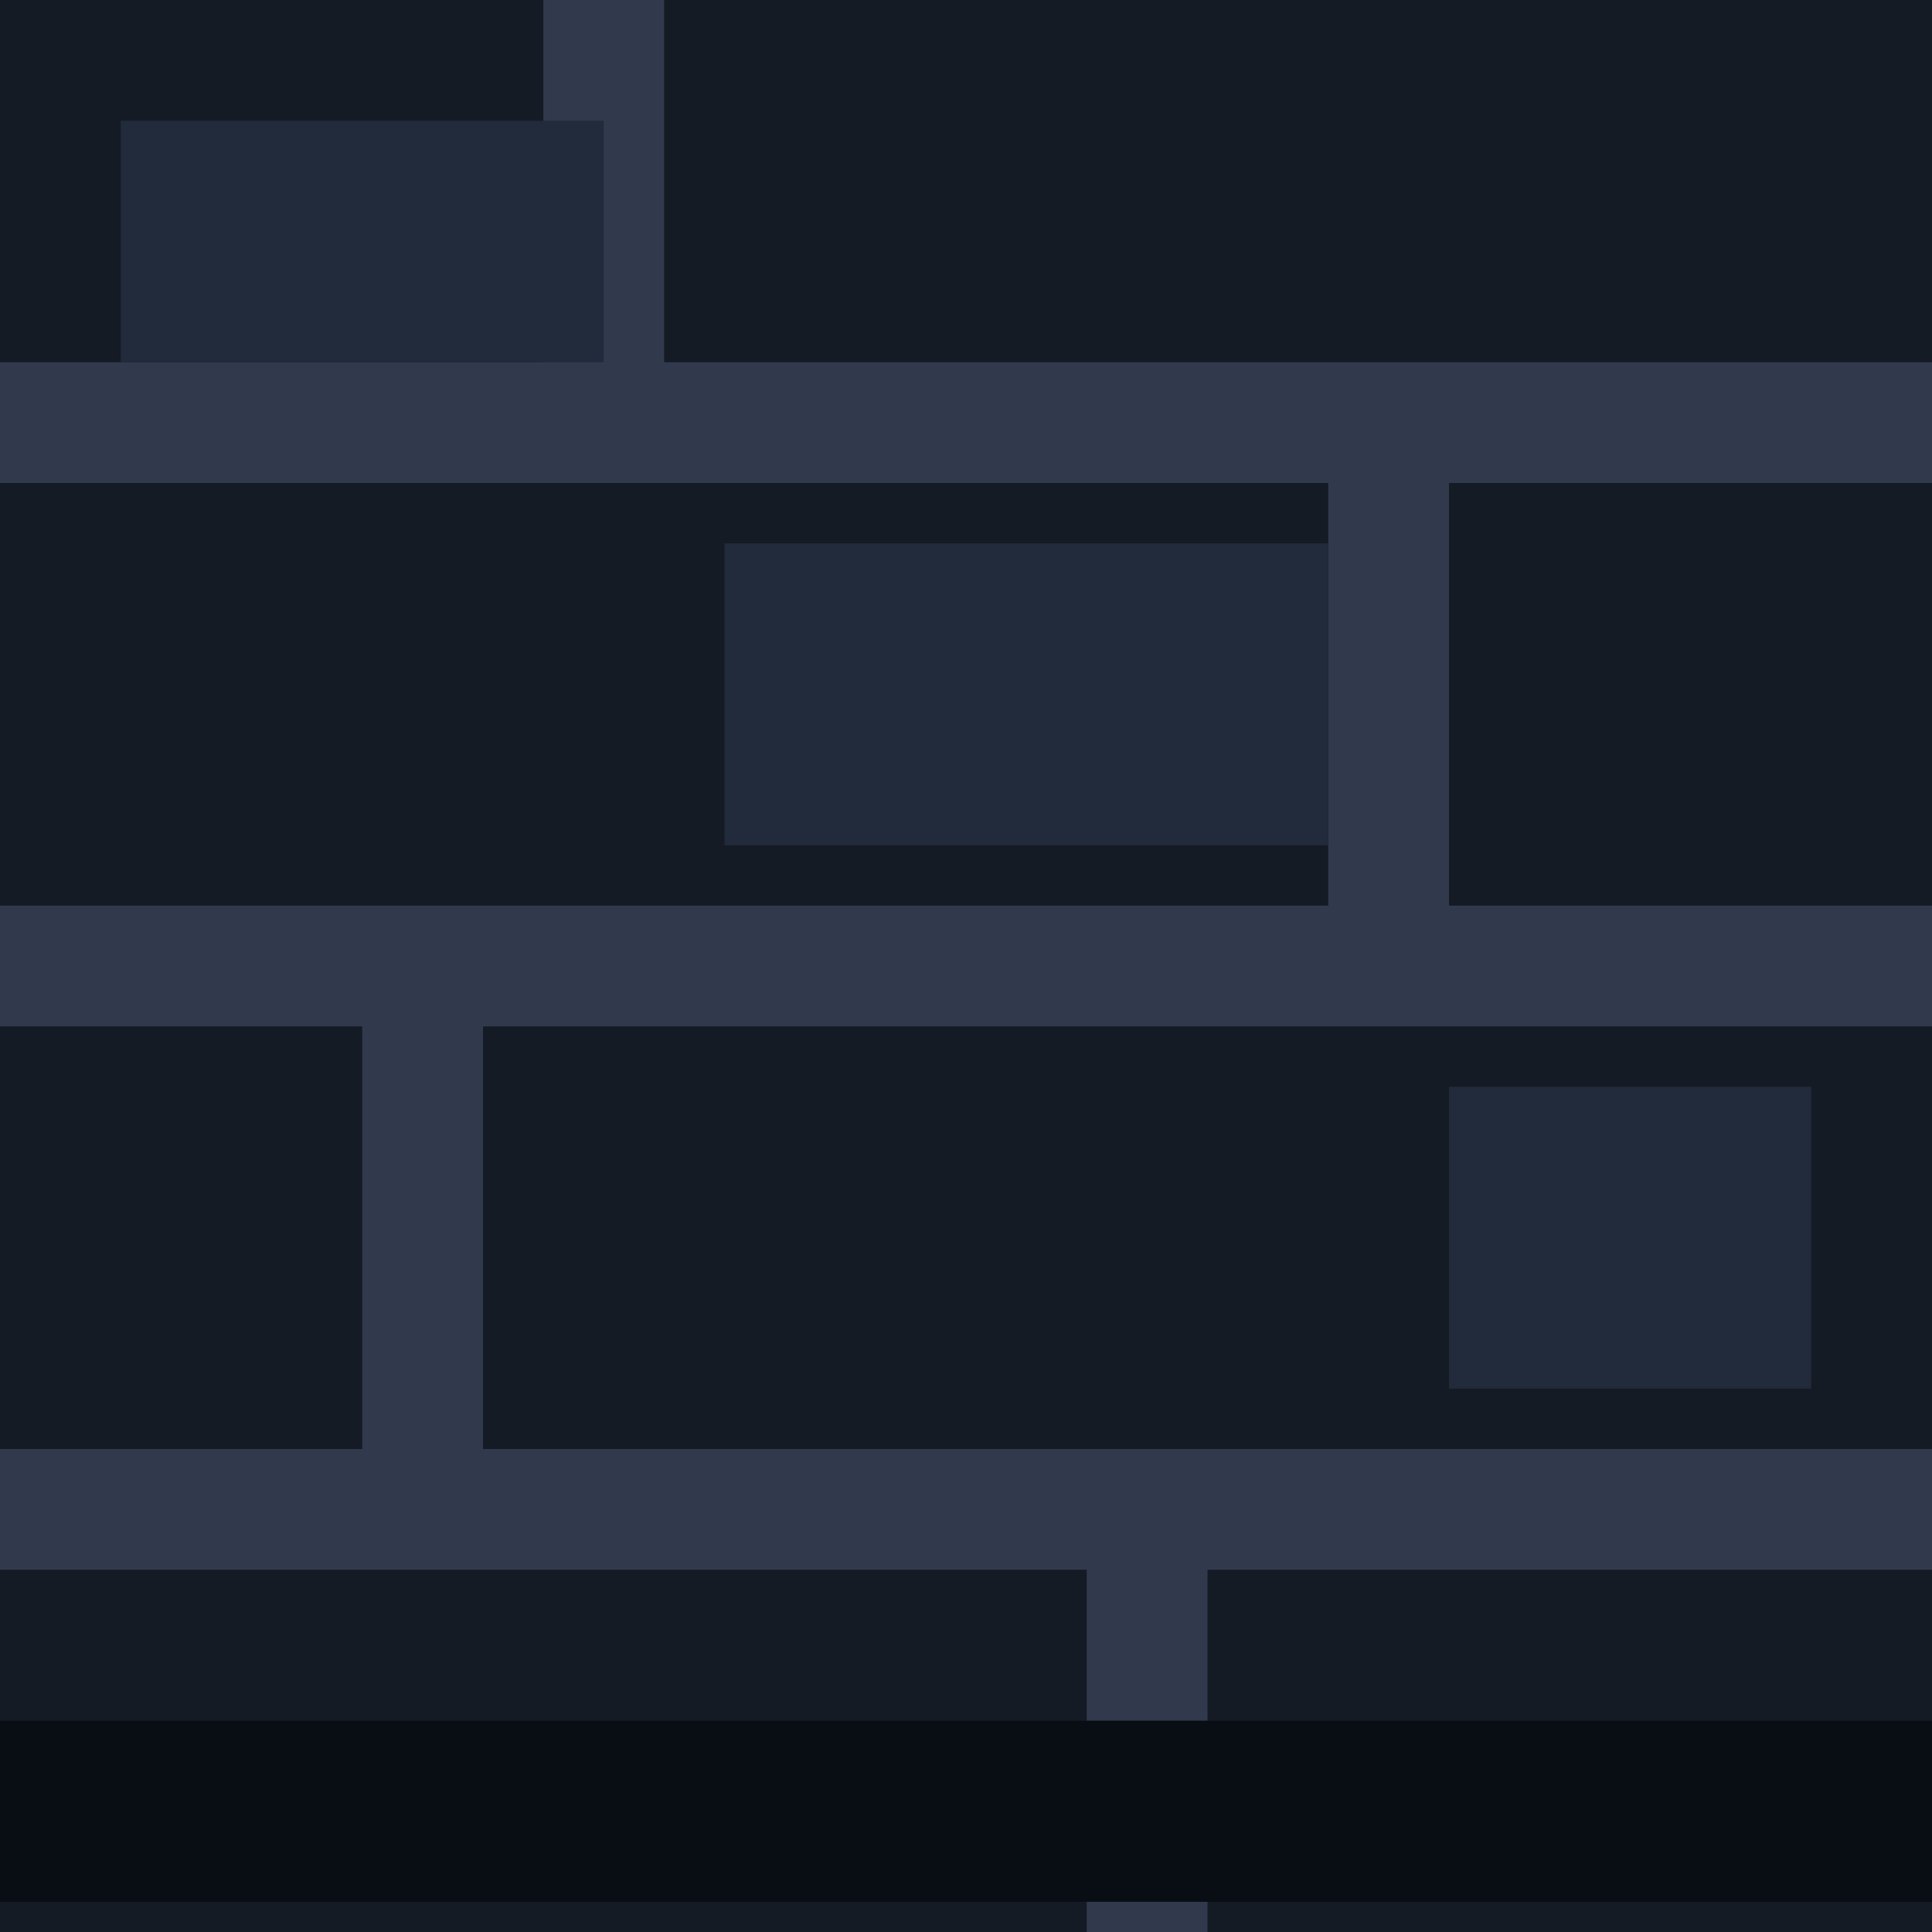
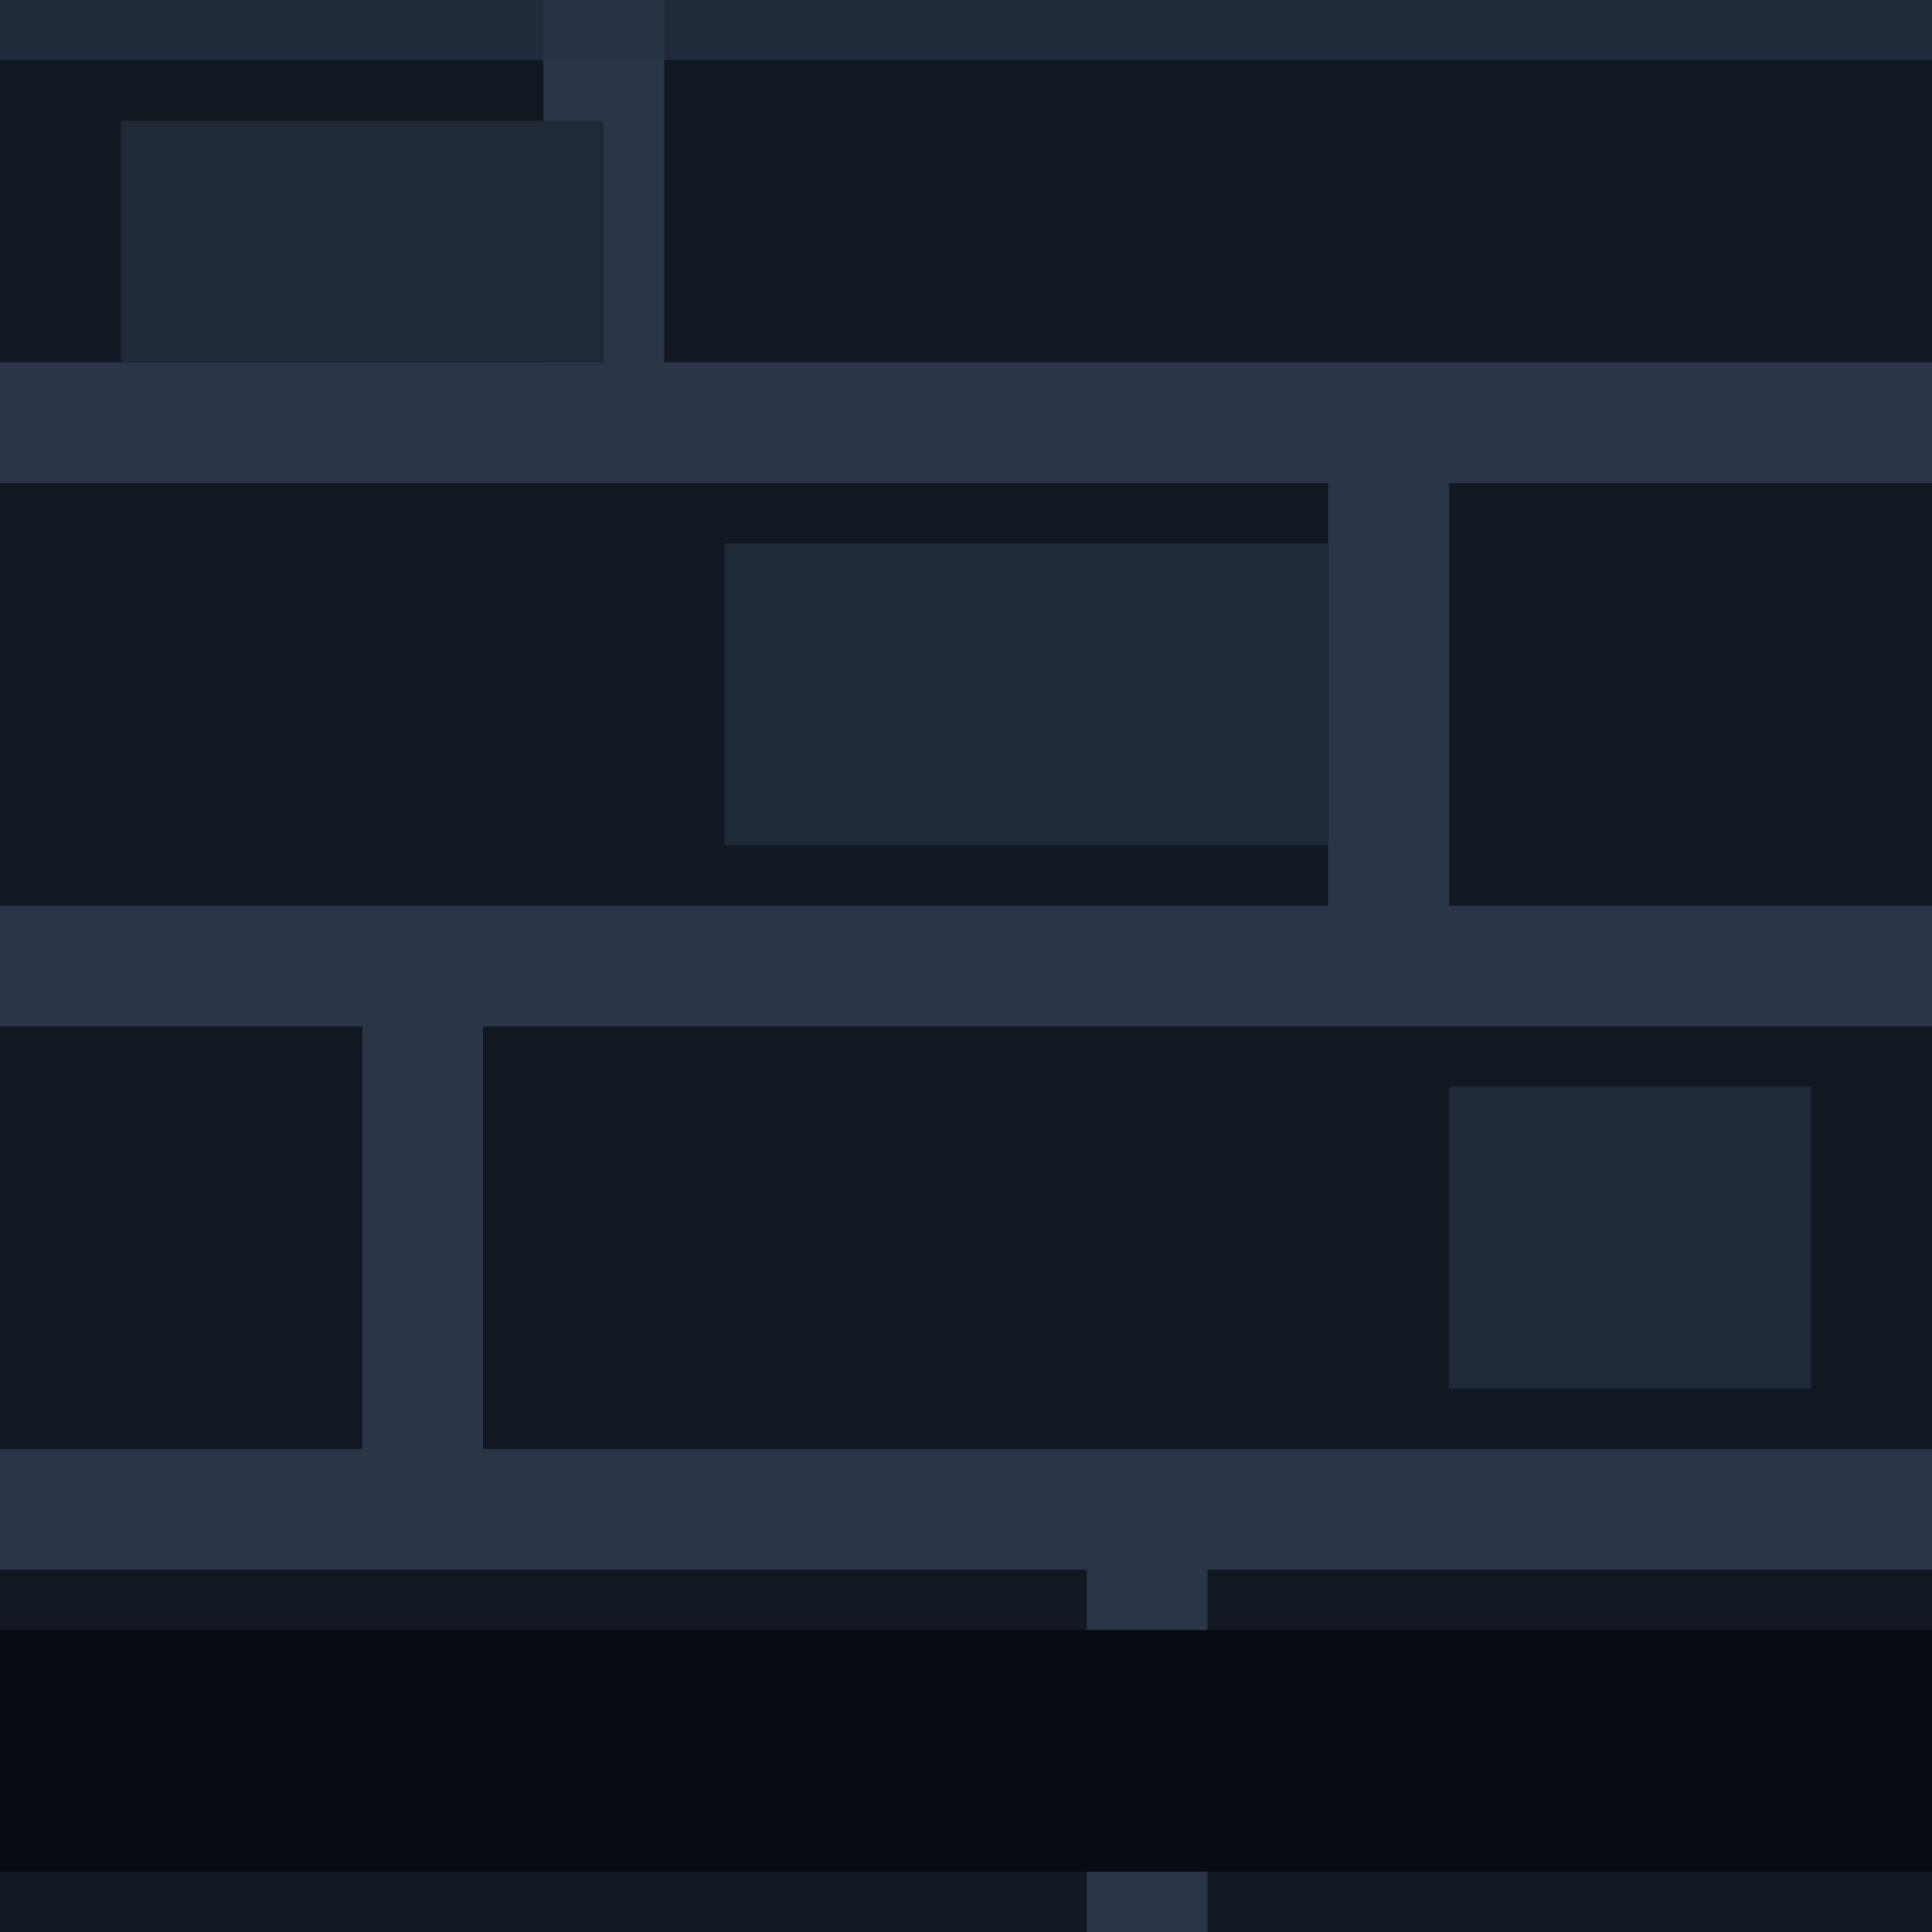
<svg xmlns="http://www.w3.org/2000/svg" width="32" height="32" viewBox="0 0 32 32">
-   <rect width="32" height="32" fill="#151b25" />
-   <path d="M0 7h32M0 16h32M0 25h32M10 0v7M23 7v9M7 16v9M19 25v7" stroke="#313a4d" stroke-width="2" />
-   <path d="M2 2h8v4H2zM12 9h10v5H12zM24 18h6v5h-6z" fill="#222b3b" />
-   <path d="M0 30h32" stroke="#090d14" stroke-width="3" />
+   <rect width="32" height="32" fill="#111822" />
+   <path d="M0 7h32M0 16h32M0 25h32M10 0v7M23 7v9M7 16v9M19 25v7" stroke="#2b3548" stroke-width="2" />
+   <path d="M2 2h8v4H2zM12 9h10v5H12zM24 18h6v5h-6z" fill="#1f2938" />
+   <path d="M0 0h32" stroke="#263246" stroke-width="2" opacity="0.7" />
+   <path d="M0 29h32" stroke="#070b12" stroke-width="4" />
</svg>
